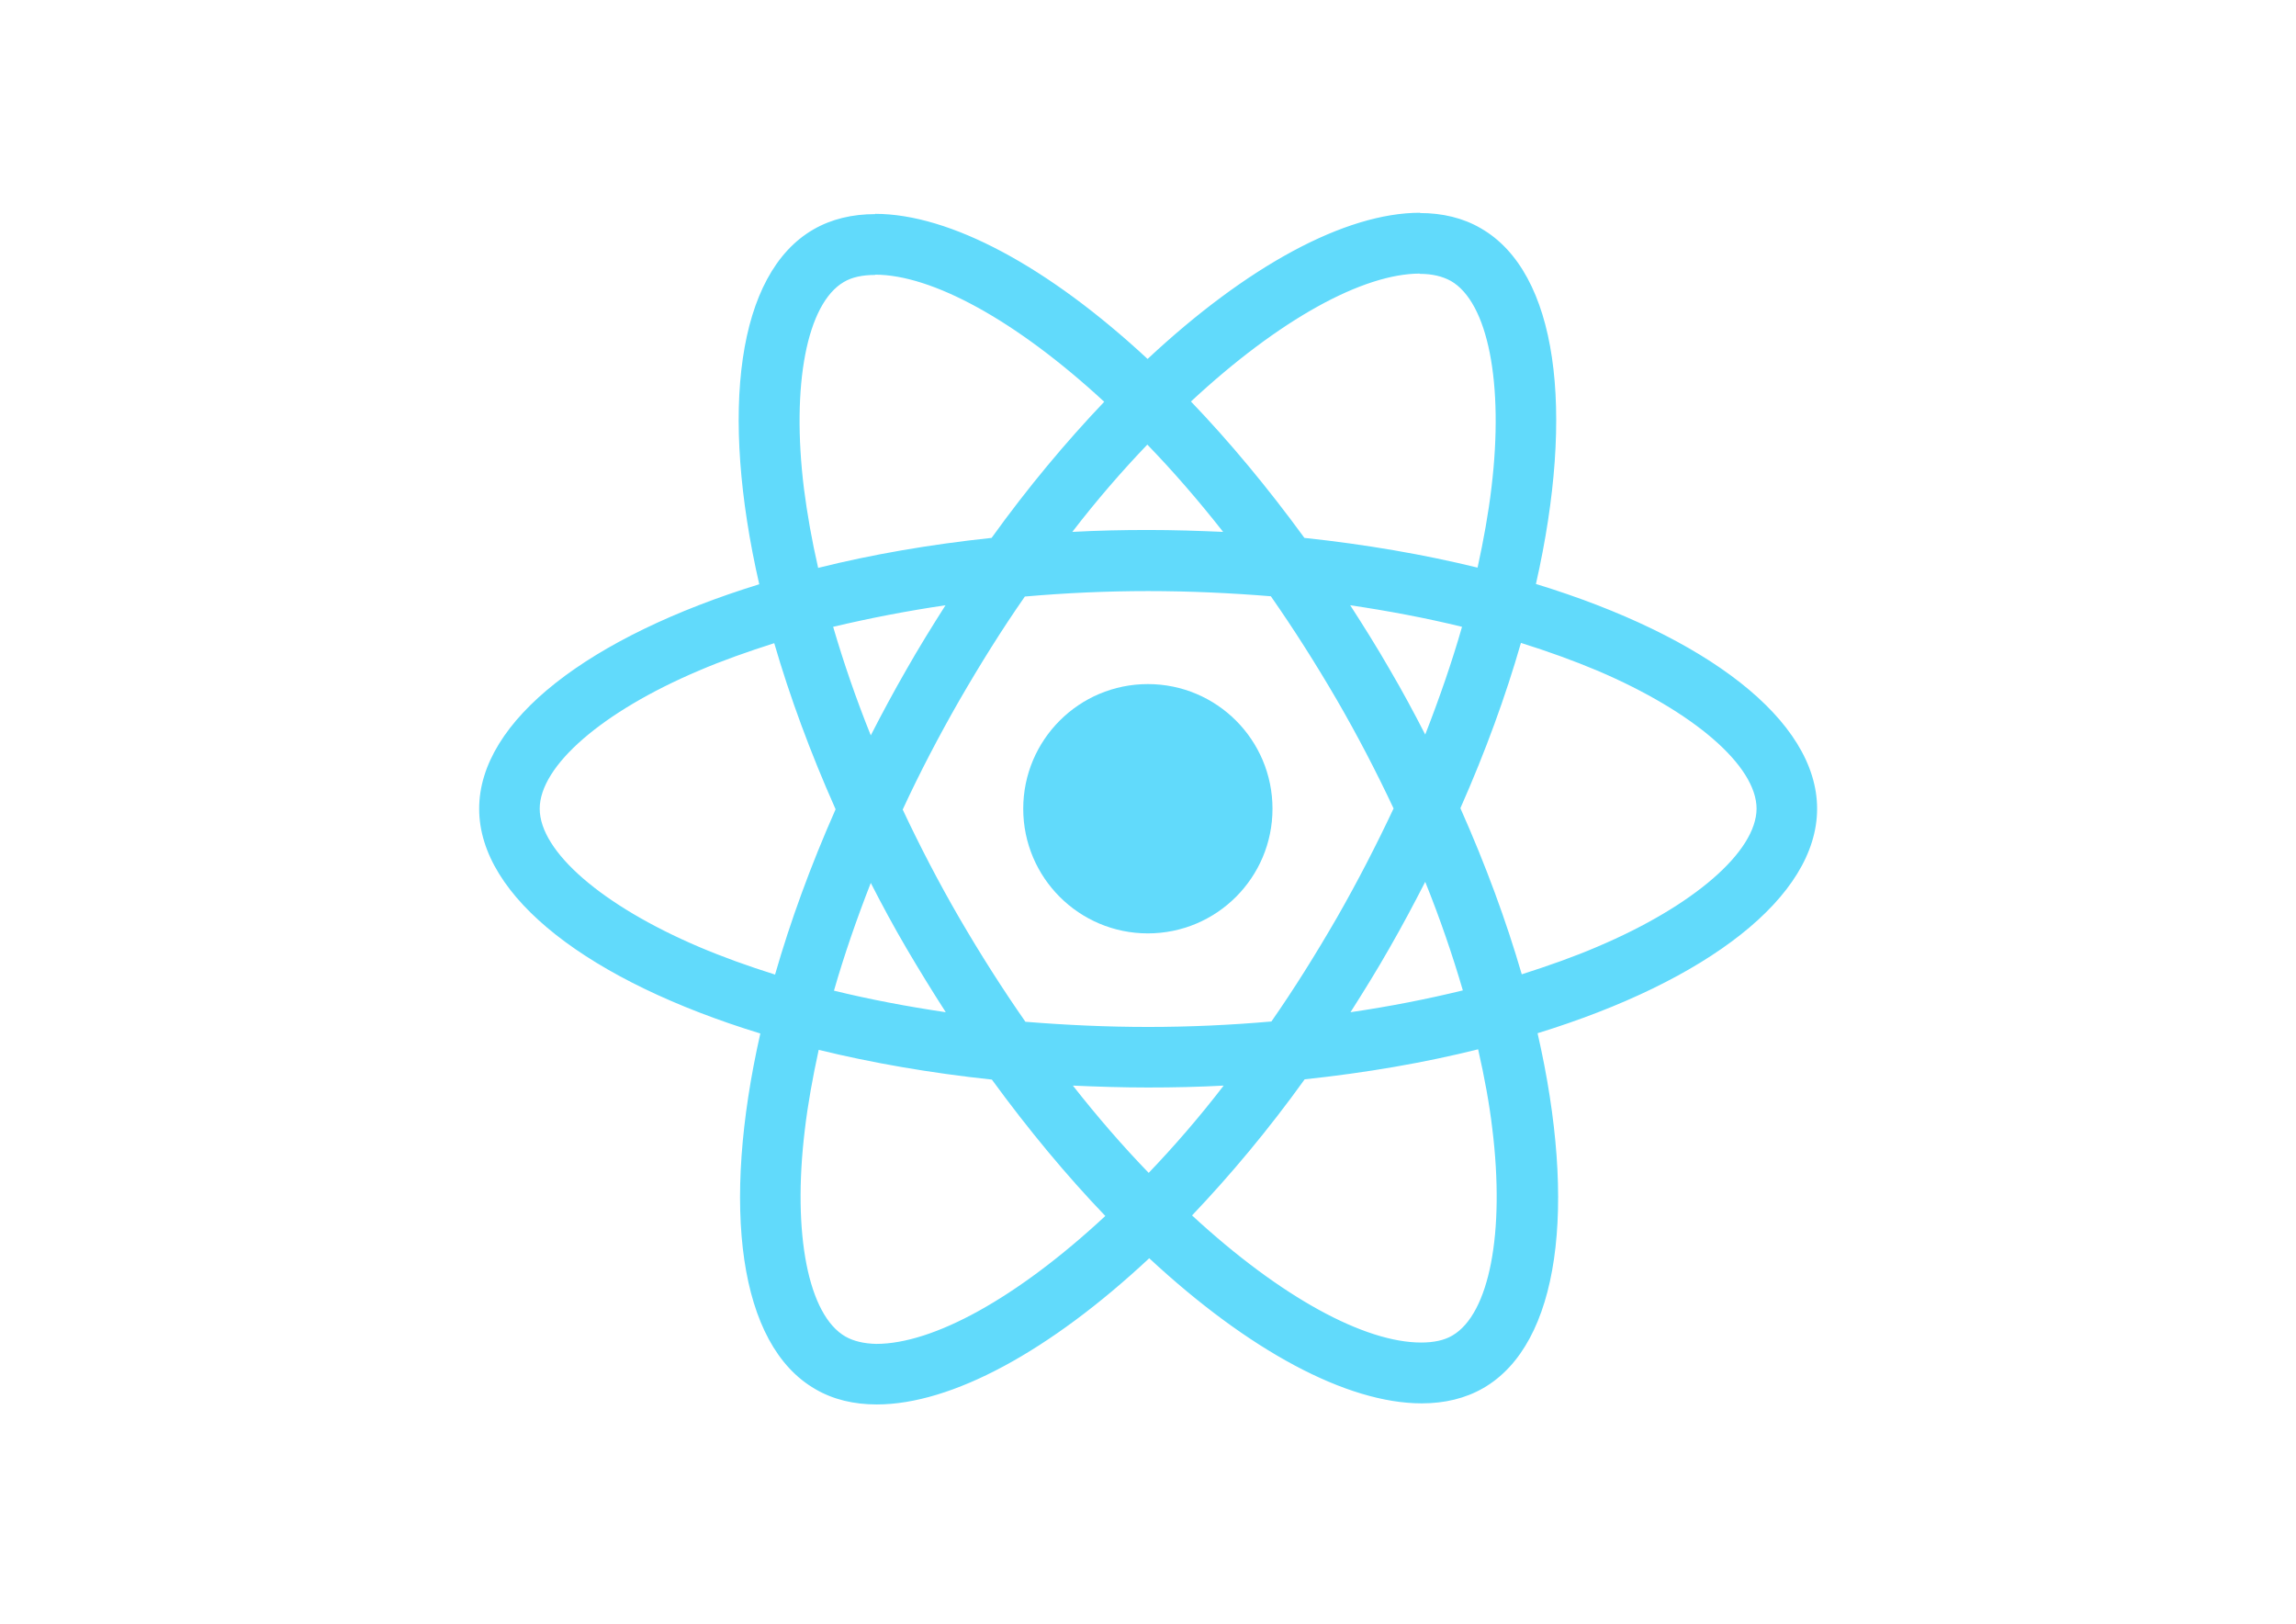
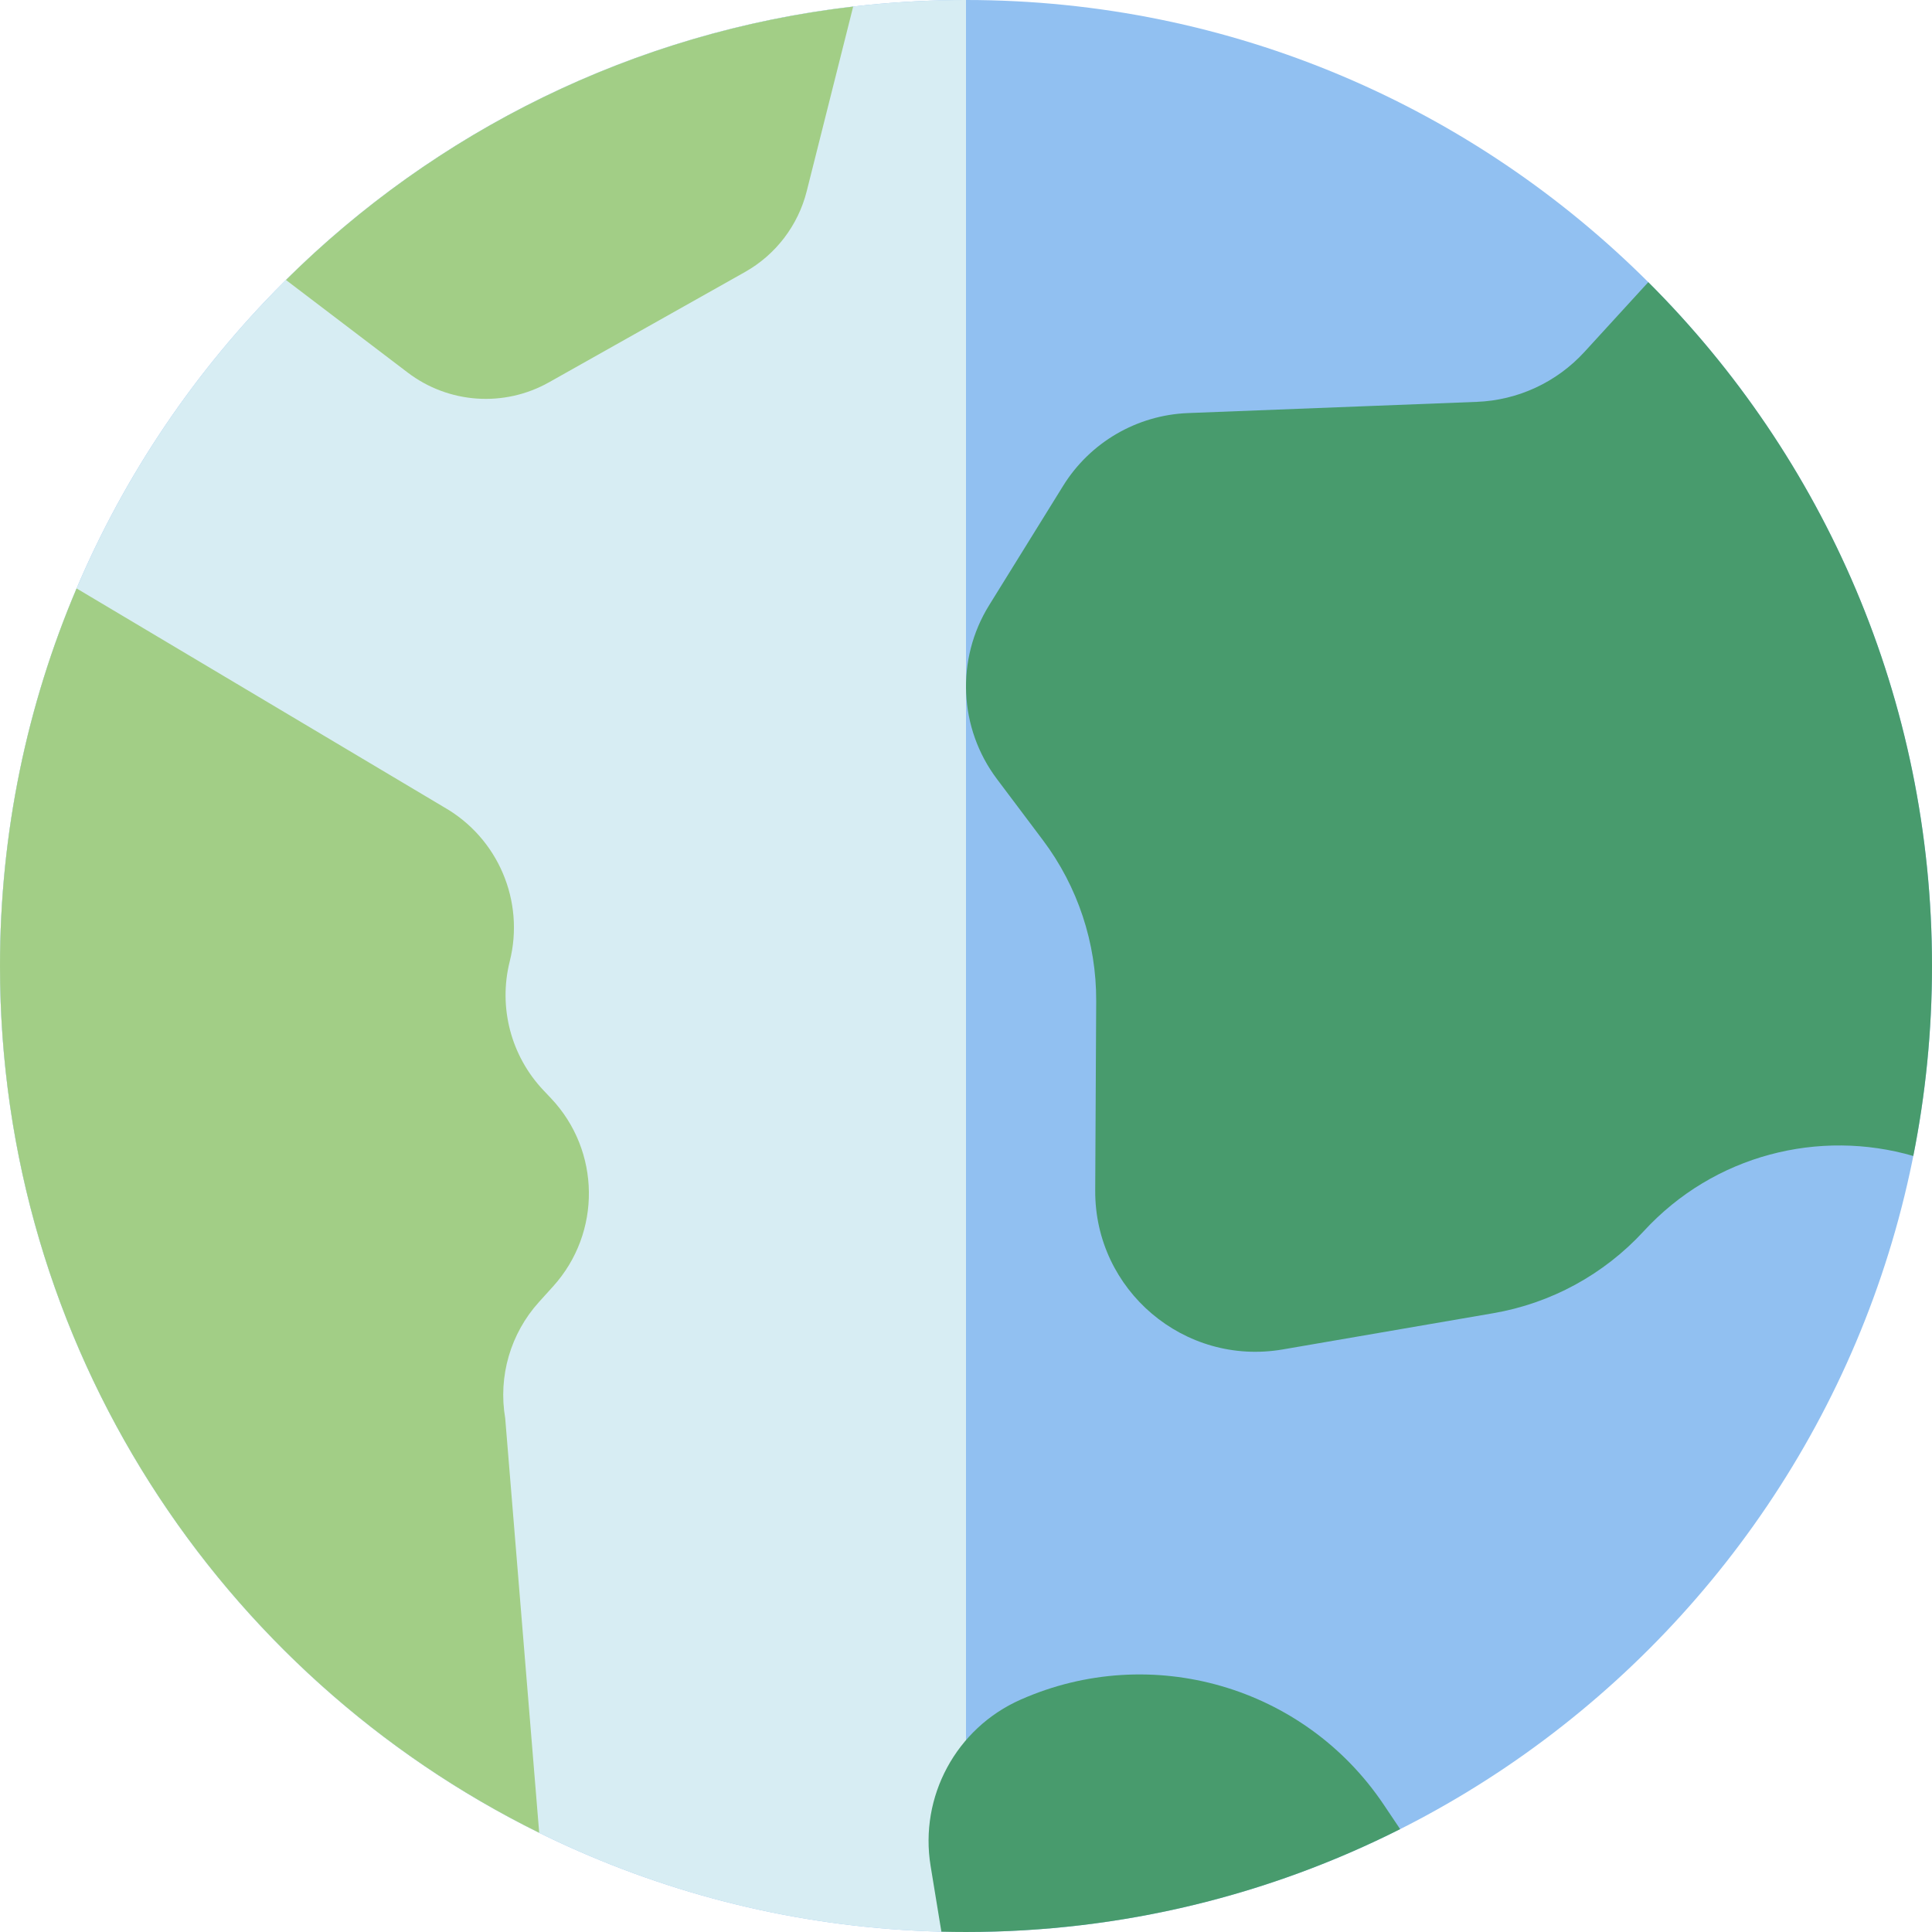
- <svg xmlns="http://www.w3.org/2000/svg" viewBox="0 0 841.9 595.3">
-   <g fill="#61DAFB">
-     <path d="M666.3 296.5c0-32.5-40.7-63.3-103.1-82.4 14.4-63.6 8-114.2-20.2-130.4-6.5-3.8-14.1-5.6-22.4-5.6v22.3c4.6 0 8.3.9 11.4 2.6 13.6 7.8 19.5 37.5 14.9 75.7-1.1 9.4-2.9 19.3-5.1 29.4-19.6-4.8-41-8.5-63.5-10.9-13.5-18.5-27.5-35.3-41.6-50 32.6-30.3 63.2-46.9 84-46.9V78c-27.5 0-63.5 19.6-99.9 53.6-36.4-33.8-72.4-53.2-99.9-53.2v22.3c20.7 0 51.4 16.5 84 46.6-14 14.7-28 31.4-41.3 49.9-22.6 2.4-44 6.1-63.6 11-2.3-10-4-19.7-5.2-29-4.7-38.2 1.1-67.9 14.6-75.8 3-1.8 6.9-2.6 11.5-2.6V78.5c-8.4 0-16 1.8-22.6 5.6-28.1 16.2-34.4 66.7-19.9 130.1-62.2 19.2-102.7 49.9-102.7 82.3 0 32.5 40.7 63.3 103.1 82.4-14.4 63.6-8 114.2 20.2 130.4 6.5 3.8 14.1 5.6 22.5 5.6 27.5 0 63.5-19.6 99.9-53.6 36.4 33.8 72.4 53.2 99.9 53.2 8.4 0 16-1.8 22.6-5.6 28.1-16.2 34.4-66.7 19.9-130.1 62-19.1 102.5-49.9 102.5-82.3zm-130.2-66.7c-3.7 12.9-8.3 26.2-13.5 39.5-4.1-8-8.4-16-13.1-24-4.6-8-9.5-15.8-14.4-23.4 14.2 2.1 27.9 4.7 41 7.9zm-45.8 106.5c-7.8 13.5-15.8 26.3-24.1 38.2-14.9 1.3-30 2-45.2 2-15.1 0-30.2-.7-45-1.9-8.3-11.9-16.4-24.6-24.2-38-7.6-13.1-14.5-26.4-20.8-39.8 6.2-13.4 13.2-26.8 20.7-39.9 7.8-13.5 15.8-26.3 24.1-38.2 14.9-1.3 30-2 45.2-2 15.1 0 30.2.7 45 1.9 8.3 11.9 16.4 24.6 24.2 38 7.6 13.1 14.5 26.4 20.8 39.8-6.3 13.4-13.2 26.8-20.7 39.9zm32.3-13c5.4 13.4 10 26.8 13.8 39.8-13.1 3.2-26.9 5.9-41.2 8 4.9-7.7 9.8-15.6 14.4-23.7 4.6-8 8.9-16.1 13-24.1zM421.2 430c-9.3-9.6-18.6-20.3-27.8-32 9 .4 18.2.7 27.5.7 9.4 0 18.7-.2 27.8-.7-9 11.7-18.3 22.4-27.5 32zm-74.4-58.9c-14.2-2.1-27.9-4.7-41-7.9 3.7-12.9 8.3-26.2 13.5-39.5 4.1 8 8.4 16 13.1 24 4.7 8 9.5 15.8 14.4 23.4zM420.7 163c9.3 9.6 18.6 20.3 27.8 32-9-.4-18.2-.7-27.5-.7-9.4 0-18.7.2-27.8.7 9-11.7 18.3-22.4 27.5-32zm-74 58.9c-4.9 7.7-9.8 15.6-14.4 23.7-4.6 8-8.9 16-13 24-5.4-13.4-10-26.8-13.8-39.8 13.1-3.1 26.9-5.8 41.2-7.9zm-90.5 125.2c-35.4-15.1-58.3-34.9-58.3-50.6 0-15.7 22.9-35.6 58.3-50.6 8.6-3.7 18-7 27.7-10.1 5.7 19.6 13.2 40 22.5 60.9-9.2 20.8-16.6 41.1-22.2 60.6-9.9-3.1-19.3-6.5-28-10.2zM310 490c-13.6-7.8-19.5-37.5-14.9-75.7 1.1-9.4 2.9-19.3 5.1-29.4 19.6 4.8 41 8.5 63.5 10.9 13.5 18.5 27.5 35.3 41.6 50-32.6 30.3-63.2 46.9-84 46.9-4.5-.1-8.3-1-11.3-2.7zm237.2-76.2c4.7 38.2-1.1 67.9-14.6 75.8-3 1.8-6.9 2.6-11.5 2.6-20.7 0-51.4-16.5-84-46.6 14-14.7 28-31.4 41.3-49.9 22.6-2.4 44-6.1 63.6-11 2.3 10.1 4.1 19.8 5.2 29.1zm38.5-66.7c-8.6 3.7-18 7-27.7 10.1-5.7-19.6-13.2-40-22.5-60.9 9.2-20.8 16.6-41.1 22.2-60.6 9.9 3.1 19.3 6.5 28.1 10.2 35.4 15.1 58.3 34.9 58.3 50.6-.1 15.7-23 35.6-58.4 50.6zM320.8 78.4z" />
-     <circle cx="420.9" cy="296.5" r="45.7" />
-     <path d="M520.5 78.1z" />
+ <svg xmlns="http://www.w3.org/2000/svg" height="800px" width="800px" version="1.1" id="Layer_1" viewBox="0 0 512 512" xml:space="preserve">
+   <circle style="fill:#91C0F1;" cx="255.999" cy="255.998" r="255.998" />
+   <path style="fill:#D7EDF3;" d="M256,512C114.615,512,0.001,397.384,0.001,255.999S114.615,0,256,0V512z" />
+   <path style="fill:#A2CE86;" d="M142.83,345.053l3.763-4.164c12.842-14.212,12.595-35.91-0.567-49.827l-2.011-2.126  c-8.623-9.118-11.989-22.007-8.927-34.176c4.016-15.959-3.08-32.639-17.363-40.814l-97.426-58.006  C7.234,186.676,0.001,220.493,0.001,255.999c0,100.778,58.241,187.938,142.892,229.702l-9.008-109.85  C131.987,364.756,135.284,353.404,142.83,345.053z" />
+   <g>
+     <path style="fill:#489B6D;" d="M436.811,74.777l-16.915,18.486c-7.363,8.047-17.639,12.812-28.537,13.235l-76.503,2.969   c-13.56,0.527-25.973,7.756-33.121,19.291l-19.61,31.644c-8.866,14.308-8.044,32.59,2.072,46.044l12.178,16.196   c9.245,12.295,14.206,27.278,14.127,42.66l-0.259,50.205c-0.136,26.442,23.649,46.589,49.708,42.106l55.769-9.597   c15.328-2.637,29.349-10.278,39.875-21.727l0,0c18.726-20.368,46.625-27.139,71.444-19.946c3.247-16.279,4.961-33.111,4.961-50.344   C512.001,185.203,483.26,121.12,436.811,74.777z" />
+     <path style="fill:#489B6D;" d="M270.438,450.438L270.438,450.438c-17.042,7.556-26.831,25.666-23.817,44.062l2.854,17.416   c2.168,0.054,4.343,0.082,6.525,0.082c41.38,0,80.46-9.831,115.051-27.265l-4.36-6.497   C345.611,446.832,305.017,435.108,270.438,450.438z" />
  </g>
+   <path style="fill:#A2CE86;" d="M145.49,101.316l51.928-29.224c8.166-4.596,14.086-12.345,16.373-21.433l12.308-48.911  c-58.35,6.789-110.711,33.189-150.316,72.45l32.275,24.542C118.906,106.986,133.616,107.999,145.49,101.316z" />
</svg>
